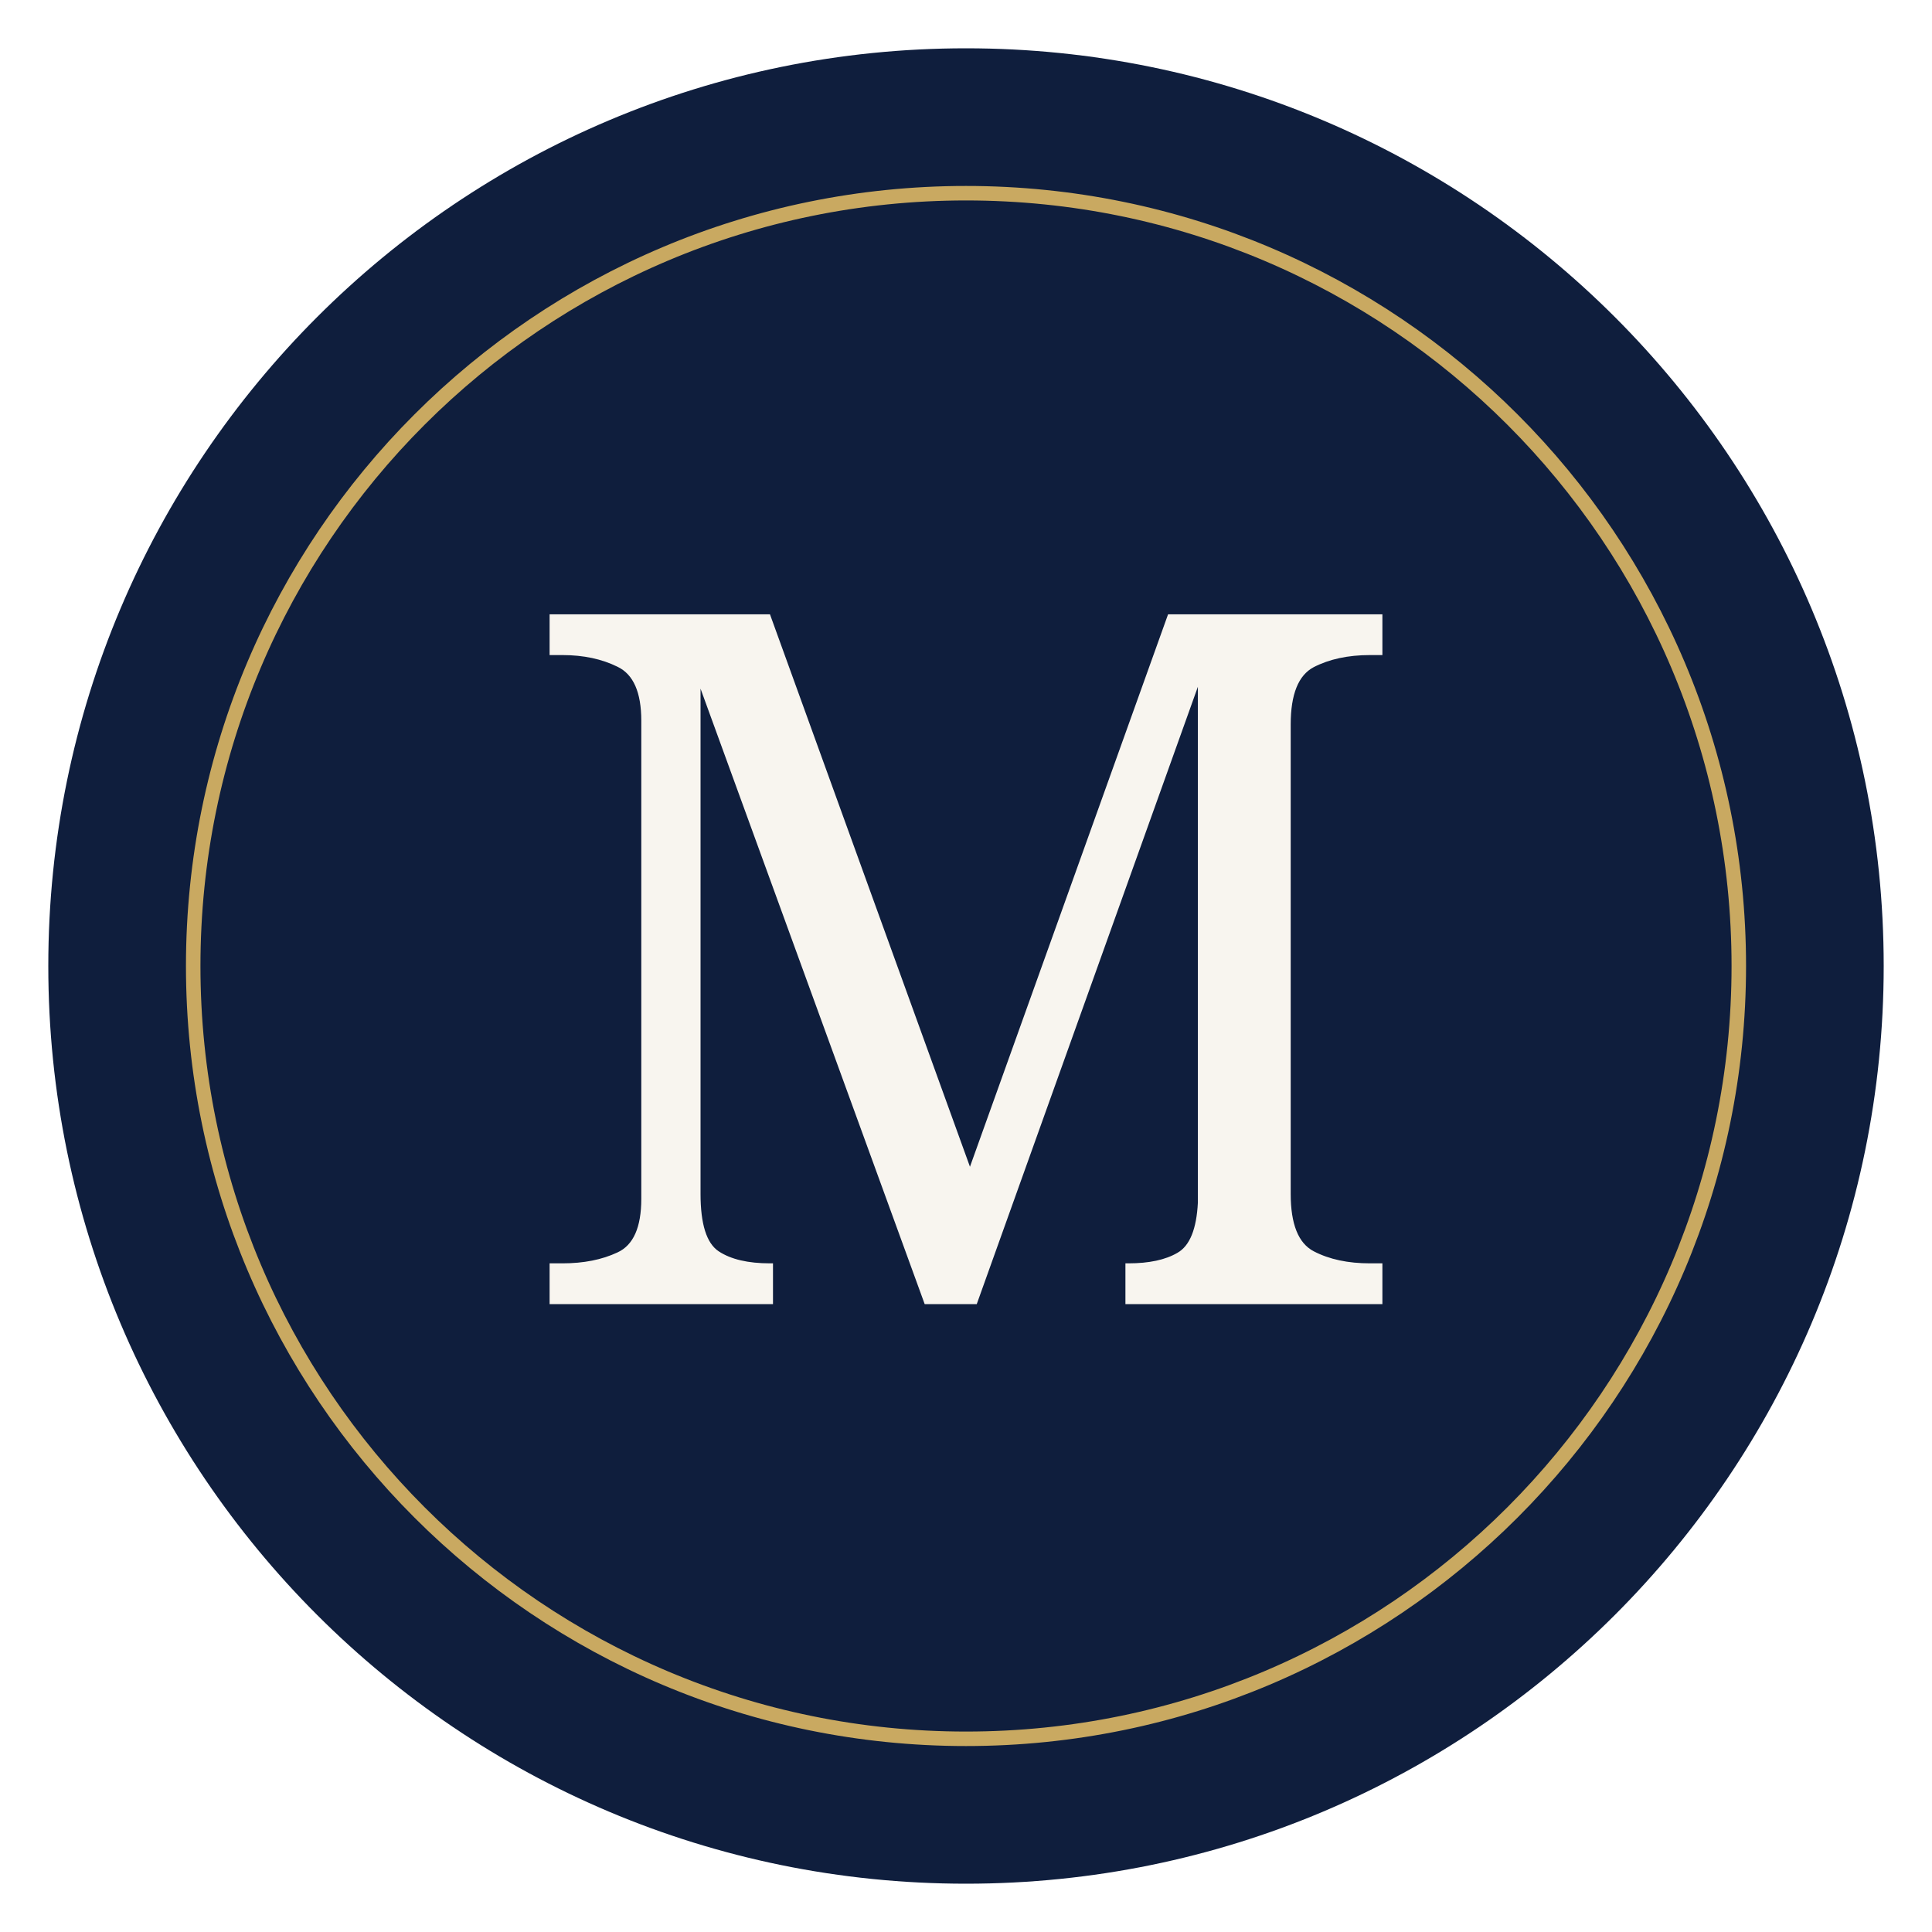
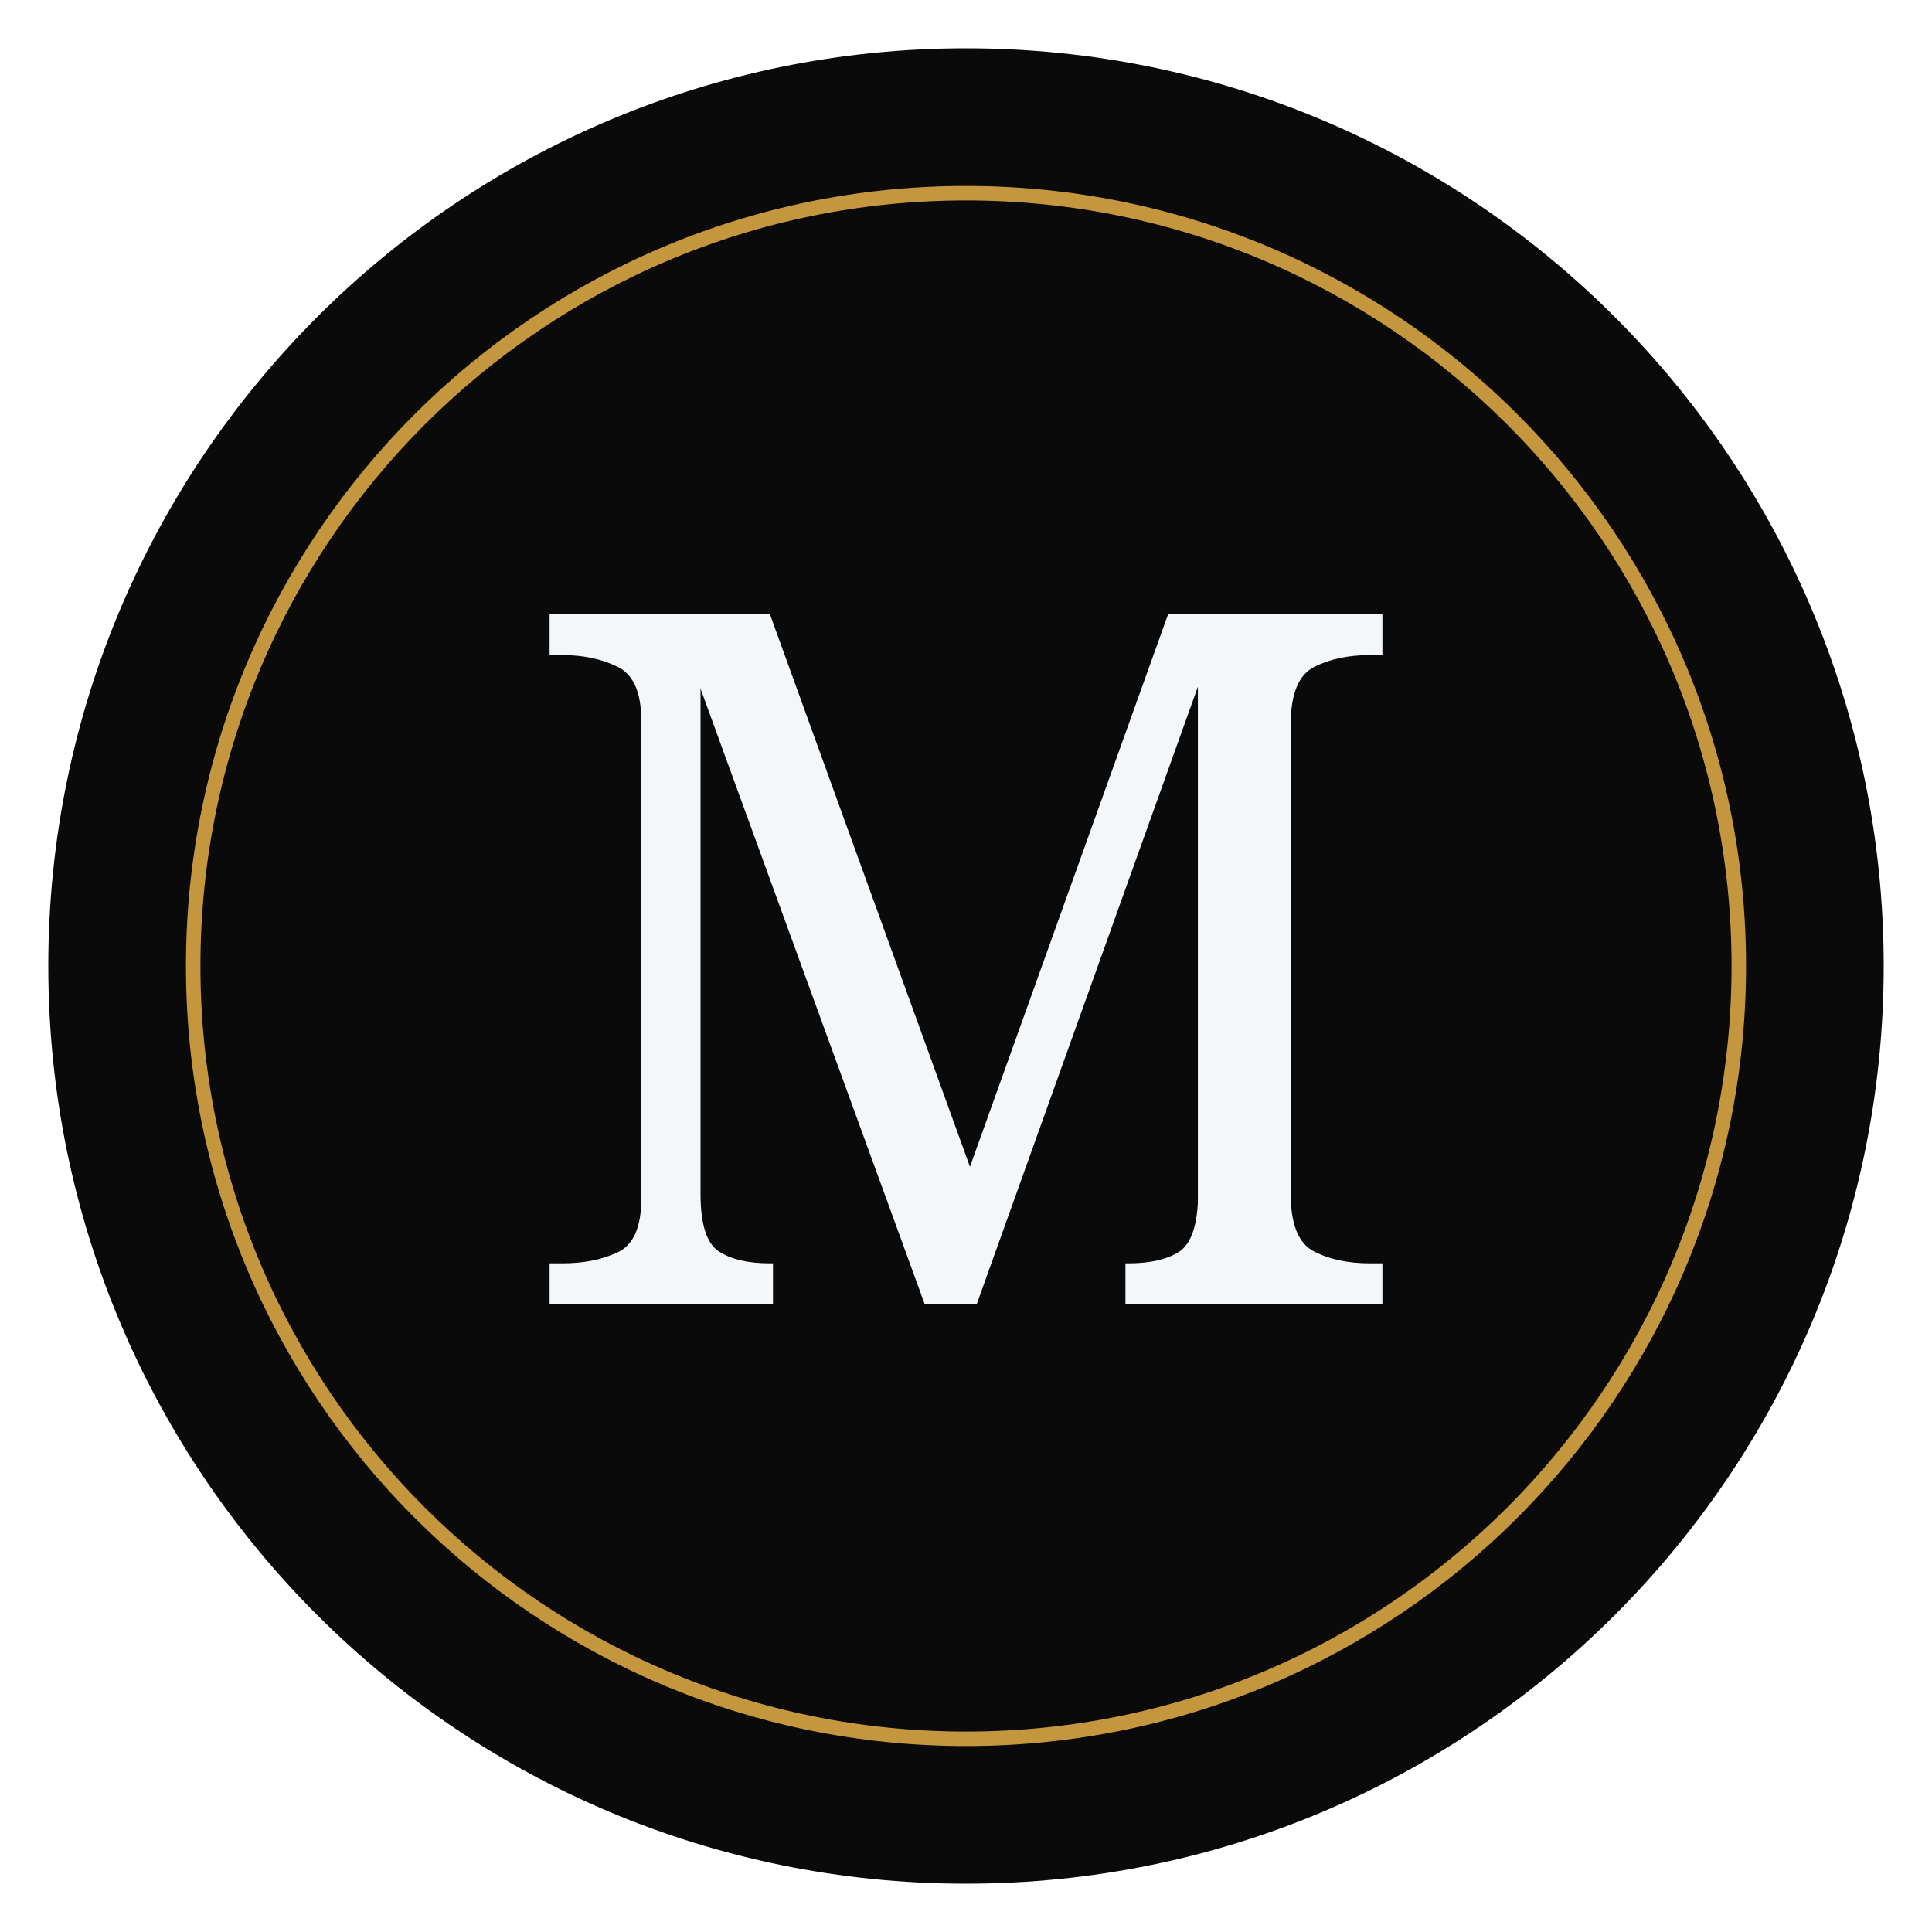
<svg xmlns="http://www.w3.org/2000/svg" viewBox="0 0 80 80" width="80" height="80">
-   <circle cx="40" cy="40" r="38" fill="#0F1E3D" />
-   <circle cx="40" cy="40" r="32" fill="none" stroke="#C9A961" stroke-width="0.6" />
-   <text x="40" y="54" text-anchor="middle" font-family="Fraunces, 'Cormorant Garamond', Georgia, serif" font-weight="300" font-size="40" fill="#F8F5EF">M</text>
+   <circle cx="40" cy="40" r="38" fill="#0A0A0A" />
+   <circle cx="40" cy="40" r="32" fill="none" stroke="#C4973E" stroke-width="0.6" />
+   <text x="40" y="54" text-anchor="middle" font-family="Fraunces, 'Cormorant Garamond', Georgia, serif" font-weight="300" font-size="40" fill="#F4F7FA">M</text>
</svg>
